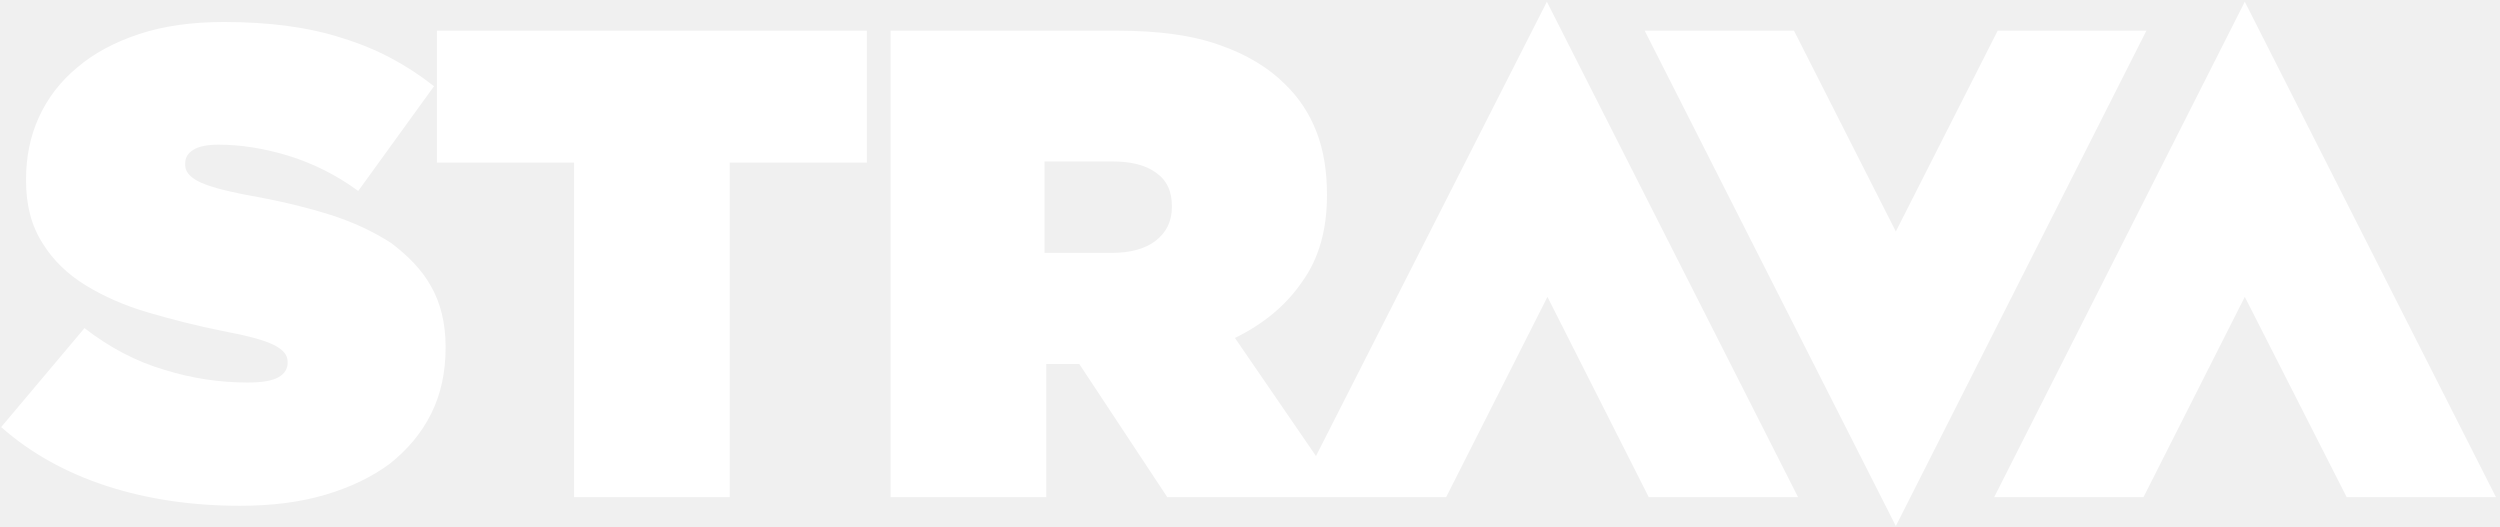
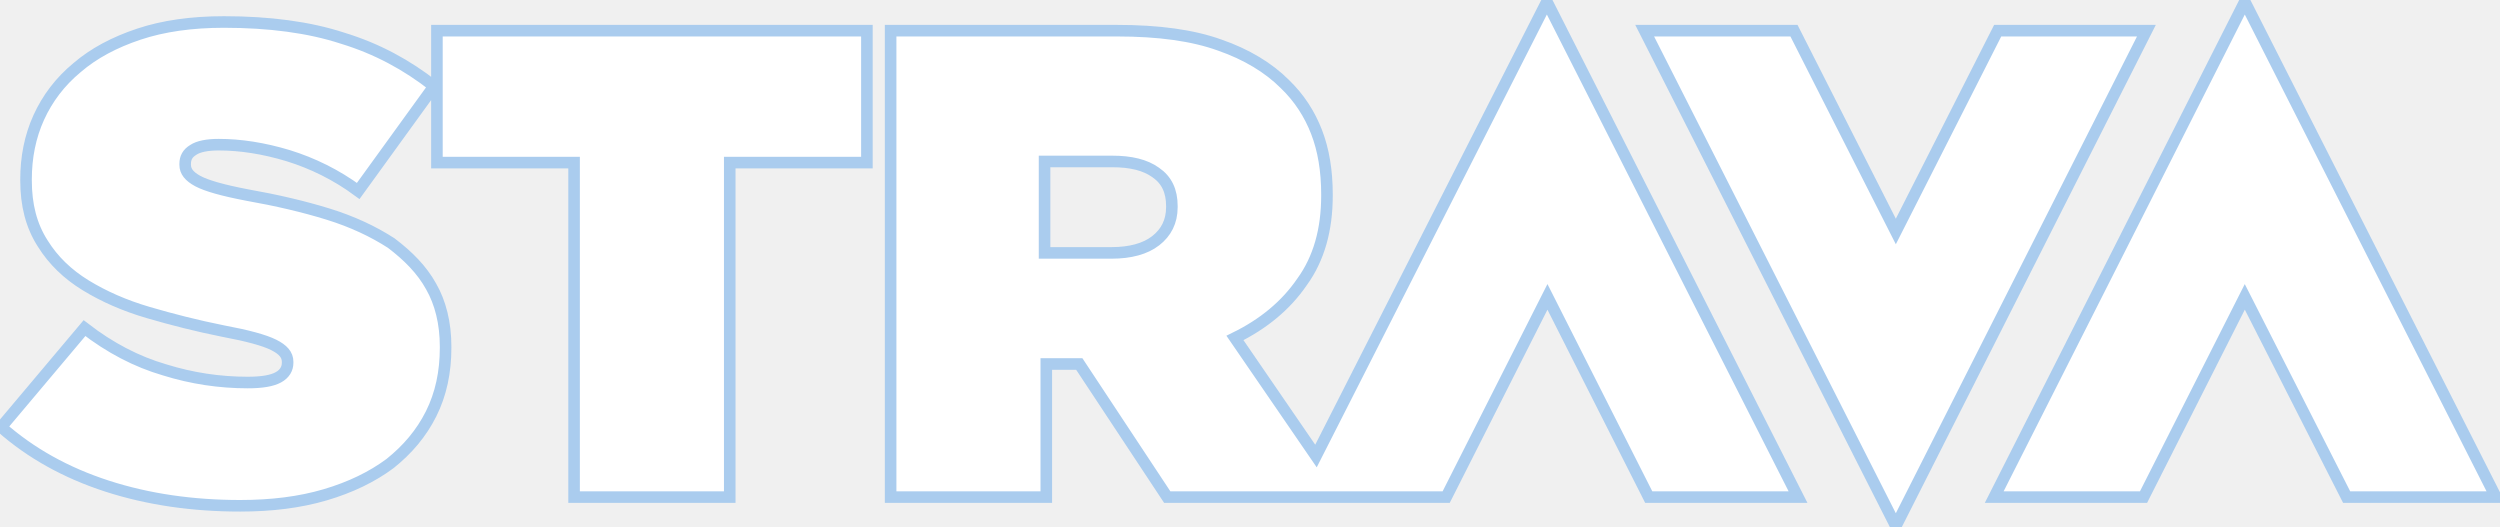
<svg xmlns="http://www.w3.org/2000/svg" viewBox="0 0 432 91">
  <style type="text/css">
- 	.st0{fill:#FFFFFF;}
+ 	.st0{fill:#FFFFFF;stroke:#ACE;stroke-width:2px;}
</style>
  <path class="st0" d="M74.5 49.5c1.6 2.8 2.5 6.3 2.5 10.4v0.2c0 4.2-0.8 8-2.5 11.4 -1.7 3.4-4.1 6.2-7.1 8.6 -3.1 2.3-6.8 4.1-11.2 5.4 -4.4 1.3-9.3 1.9-14.7 1.9 -8.2 0-15.9-1.1-23-3.4 -7.1-2.3-13.2-5.7-18.3-10.2l14.4-17.1c4.4 3.4 9 5.8 13.8 7.2 4.8 1.5 9.6 2.2 14.4 2.2 2.5 0 4.2-0.3 5.3-0.9 1.1-0.6 1.6-1.5 1.6-2.5v-0.2c0-1.2-0.8-2.1-2.4-2.9 -1.6-0.8-4.5-1.6-8.8-2.4 -4.5-0.9-8.8-2-12.9-3.2 -4.1-1.2-7.7-2.8-10.8-4.7 -3.1-1.9-5.6-4.3-7.4-7.2C5.4 39 4.5 35.4 4.5 31.2V31c0-3.8 0.7-7.4 2.2-10.7 1.5-3.3 3.7-6.2 6.6-8.6 2.9-2.5 6.5-4.4 10.7-5.8 4.2-1.4 9.1-2.1 14.7-2.1 7.8 0 14.7 0.9 20.5 2.8 5.9 1.8 11.1 4.6 15.8 8.3L61.9 33c-3.8-2.8-7.9-4.8-12.1-6.1 -4.3-1.3-8.3-1.9-12-1.9 -2 0-3.5 0.3-4.4 0.9 -1 0.6-1.4 1.4-1.4 2.4v0.2c0 1.1 0.7 2 2.2 2.8 1.5 0.8 4.3 1.6 8.5 2.4 5.1 0.9 9.8 2 14 3.3 4.2 1.3 7.8 3 10.9 5C70.5 44.2 72.9 46.6 74.5 49.5zM75.5 28.1h23.7v57.8h26.9V28.1h23.7V5.3H75.5V28.1zM387.9 0.3l-43.3 85.6h25.8l17.5-34.6 17.6 34.6h25.8L387.9 0.3zM267.3 0.3l43.4 85.6h-25.8l-17.5-34.6 -17.5 34.6h-17.5 -8.3 -22.4l-15.2-23h-0.2 -5.5v23h-26.9V5.3H193c7.2 0 13.1 0.8 17.8 2.5 4.6 1.6 8.4 3.9 11.2 6.7 2.5 2.4 4.3 5.2 5.5 8.3 1.2 3.1 1.8 6.7 1.8 10.8v0.2c0 5.9-1.4 10.9-4.3 14.9 -2.8 4.1-6.7 7.3-11.6 9.7l14 20.4L267.3 0.3zM202.5 35.6c0-2.6-0.9-4.5-2.8-5.8 -1.8-1.3-4.3-1.9-7.5-1.9h-11.7v15.8h11.6c3.2 0 5.8-0.7 7.6-2.1 1.8-1.4 2.8-3.3 2.8-5.8V35.6zM345.2 5.3L327.6 40 310 5.3h-25.8l43.4 85.6 43.3-85.6H345.2z" />
</svg>
